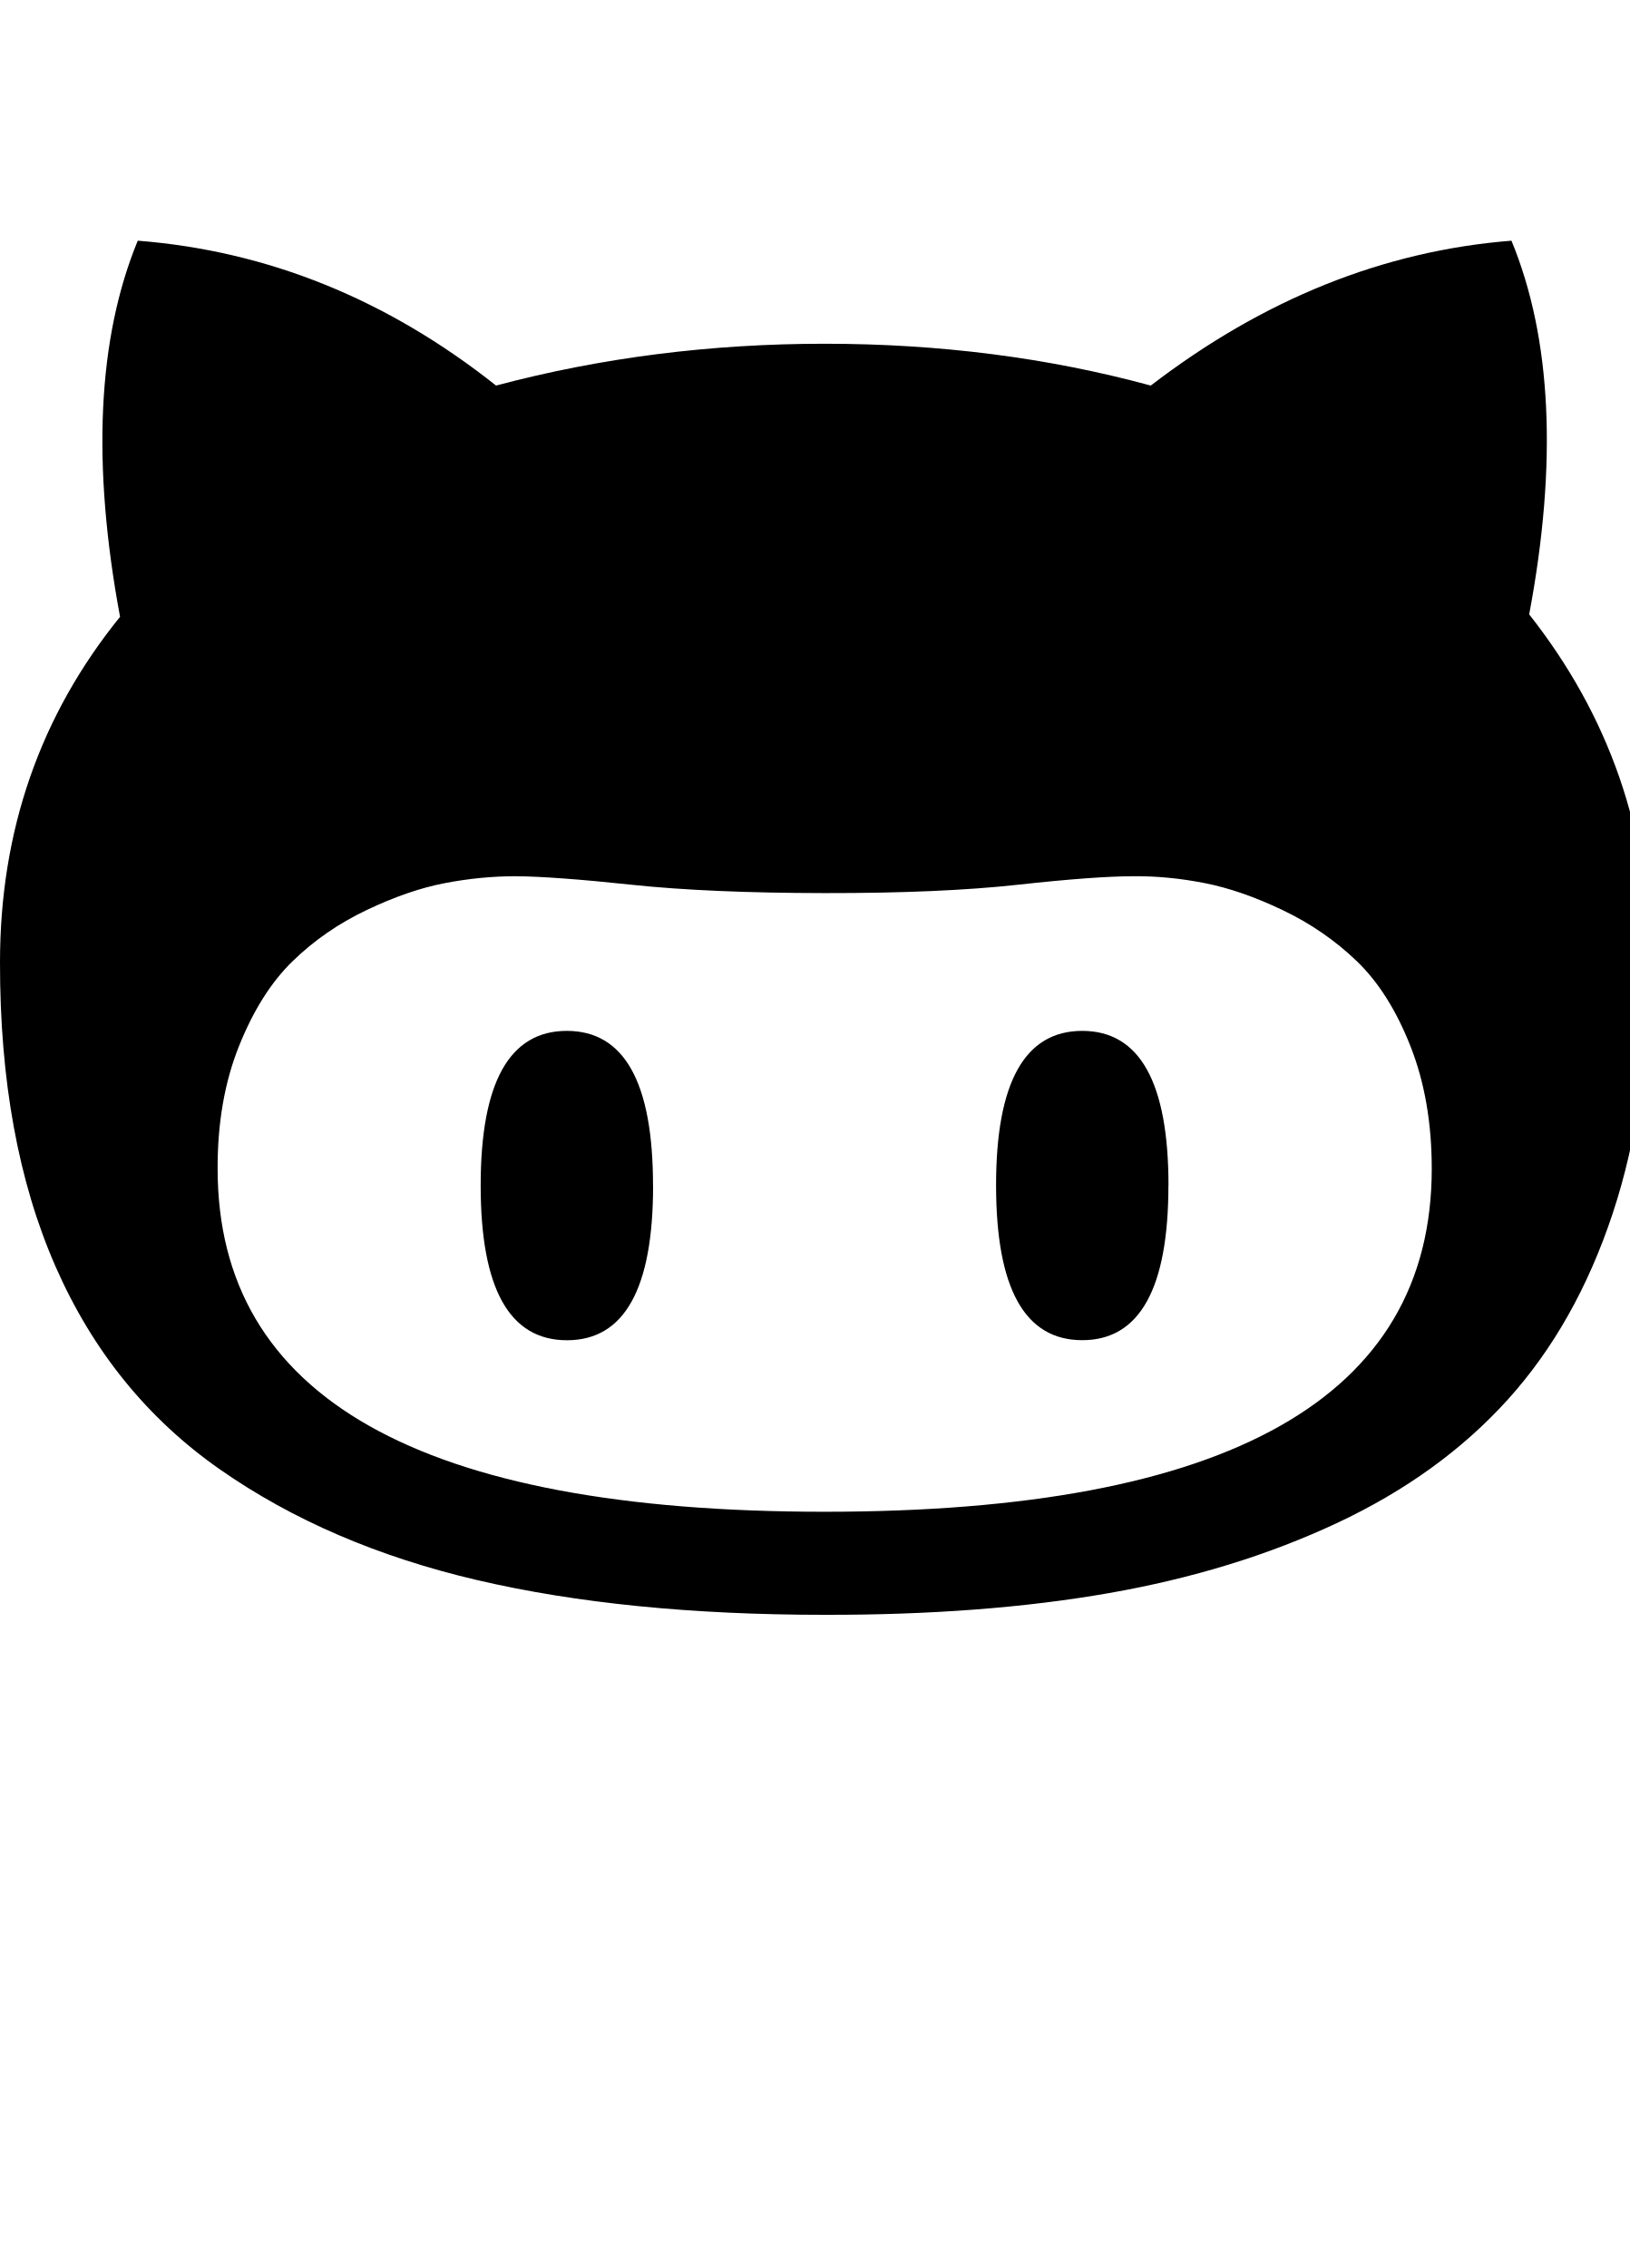
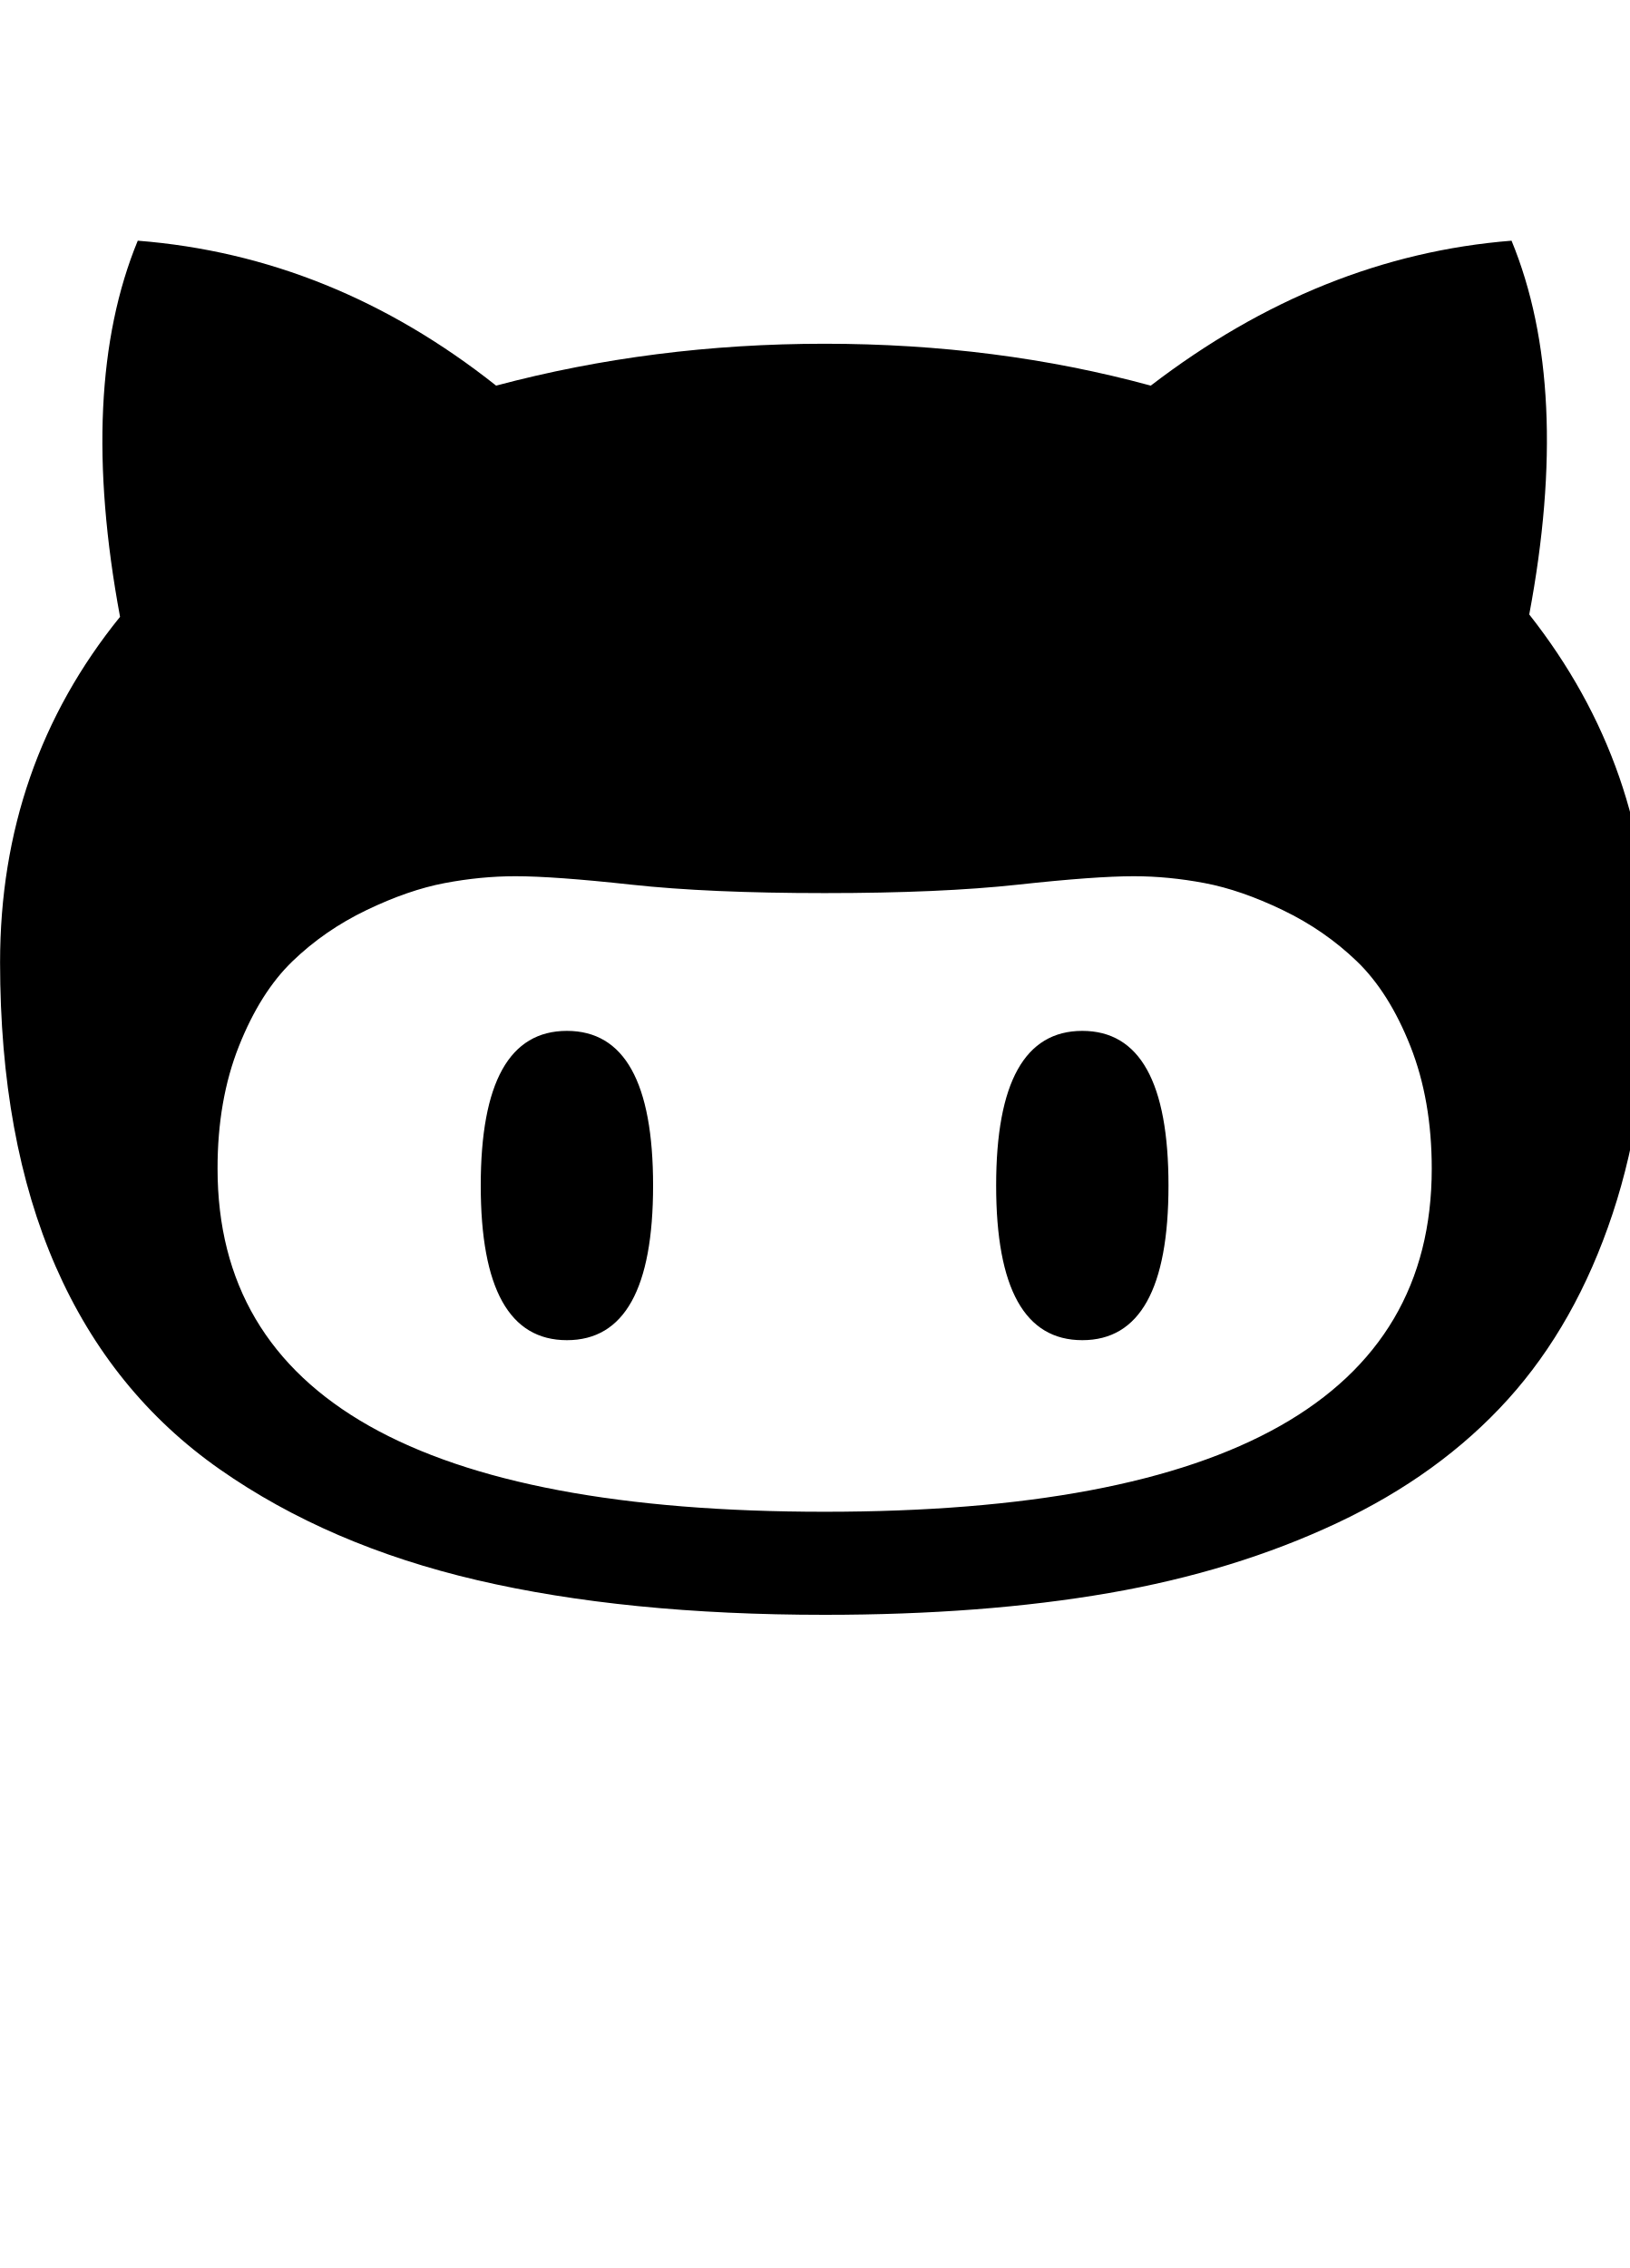
- <svg xmlns="http://www.w3.org/2000/svg" width="23" height="32" viewBox="0 0 23 32">
-   <path stroke="#449FDB" d="M0 0" />
-   <path d="M21.58 8.67q1.693 2.148 1.693 4.875 0 2.023-.517 3.58t-1.477 2.62-2.41 1.743-3.222.99-4.01.306q-2.808 0-4.904-.49t-3.63-1.562-2.32-2.864-.783-4.29q0-2.784 1.694-4.875-.602-3.24.25-5.307Q4.694 3.612 7 5.44q2.217-.59 4.637-.59 2.432 0 4.602.59 2.385-1.83 5.09-2.044.852 2.068.25 5.273zm-9.944 12.66q8.568 0 8.568-4.84 0-.967-.3-1.728t-.757-1.2-1.045-.72T17 12.46t-1-.097q-.545 0-1.636.12t-2.727.118-2.727-.118-1.636-.12q-.49 0-1 .098t-1.102.38-1.045.723-.756 1.2-.3 1.726q0 4.84 8.568 4.84zm4.853-4.603q0-2.182-1.217-2.182t-1.216 2.182 1.216 2.182 1.216-2.183zm-7.274 0q0-2.182-1.216-2.182t-1.216 2.182T8 18.91t1.216-2.183z" />
+ <svg xmlns="http://www.w3.org/2000/svg" width="23" height="32">
+   <path d="M21.58 8.67q1.693 2.148 1.693 4.875 0 2.023-.517 3.58t-1.477 2.619-2.409 1.744-3.222.989-4.011.307q-2.807 0-4.903-.489t-3.631-1.563-2.318-2.864-.784-4.29q0-2.784 1.693-4.875-.602-3.239.25-5.307 2.75.216 5.057 2.045 2.216-.591 4.636-.591 2.432 0 4.602.591 2.386-1.83 5.091-2.045.852 2.068.25 5.273zm-9.944 12.66q8.568 0 8.568-4.841 0-.966-.301-1.727t-.756-1.199-1.045-.722T17 12.46t-1-.097q-.545 0-1.636.119t-2.727.119-2.727-.119-1.636-.119q-.489 0-1 .097t-1.102.381-1.045.722-.756 1.199-.301 1.727q0 4.841 8.568 4.841zm4.853-4.603q0-2.182-1.216-2.182t-1.216 2.182 1.216 2.182 1.216-2.182zm-7.273 0q0-2.182-1.216-2.182t-1.216 2.182T8 18.909t1.216-2.182z" />
</svg>
